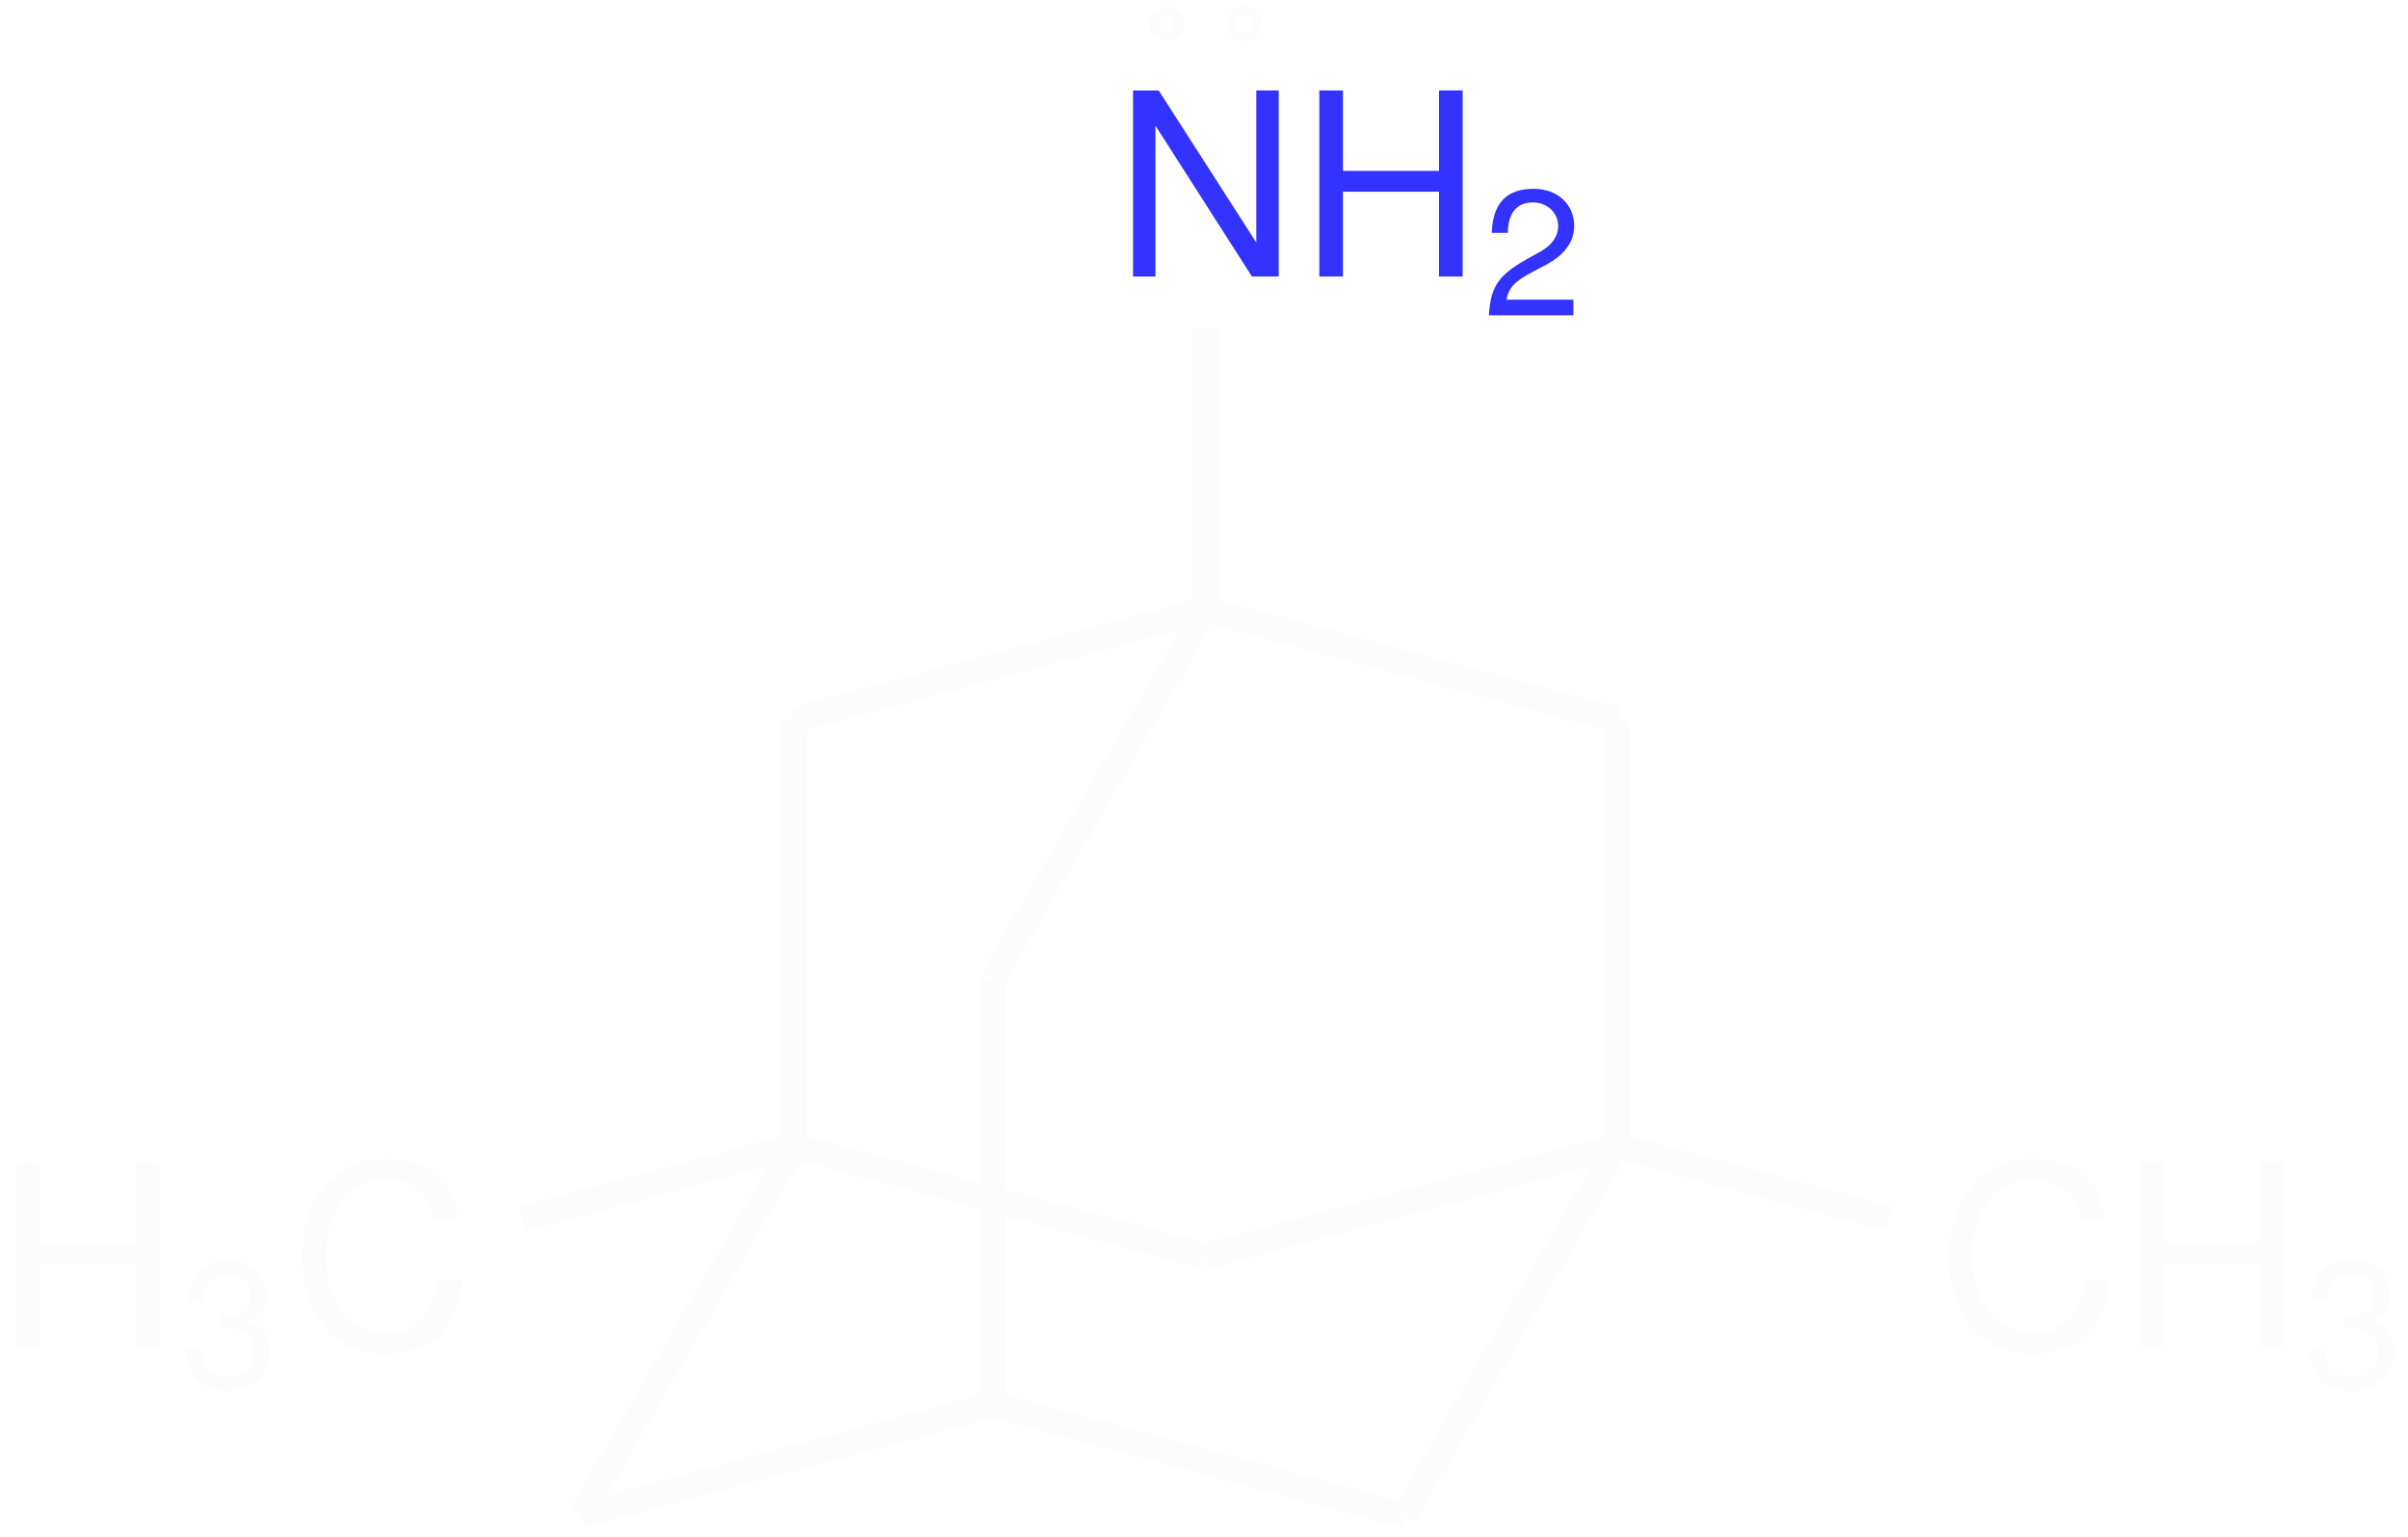
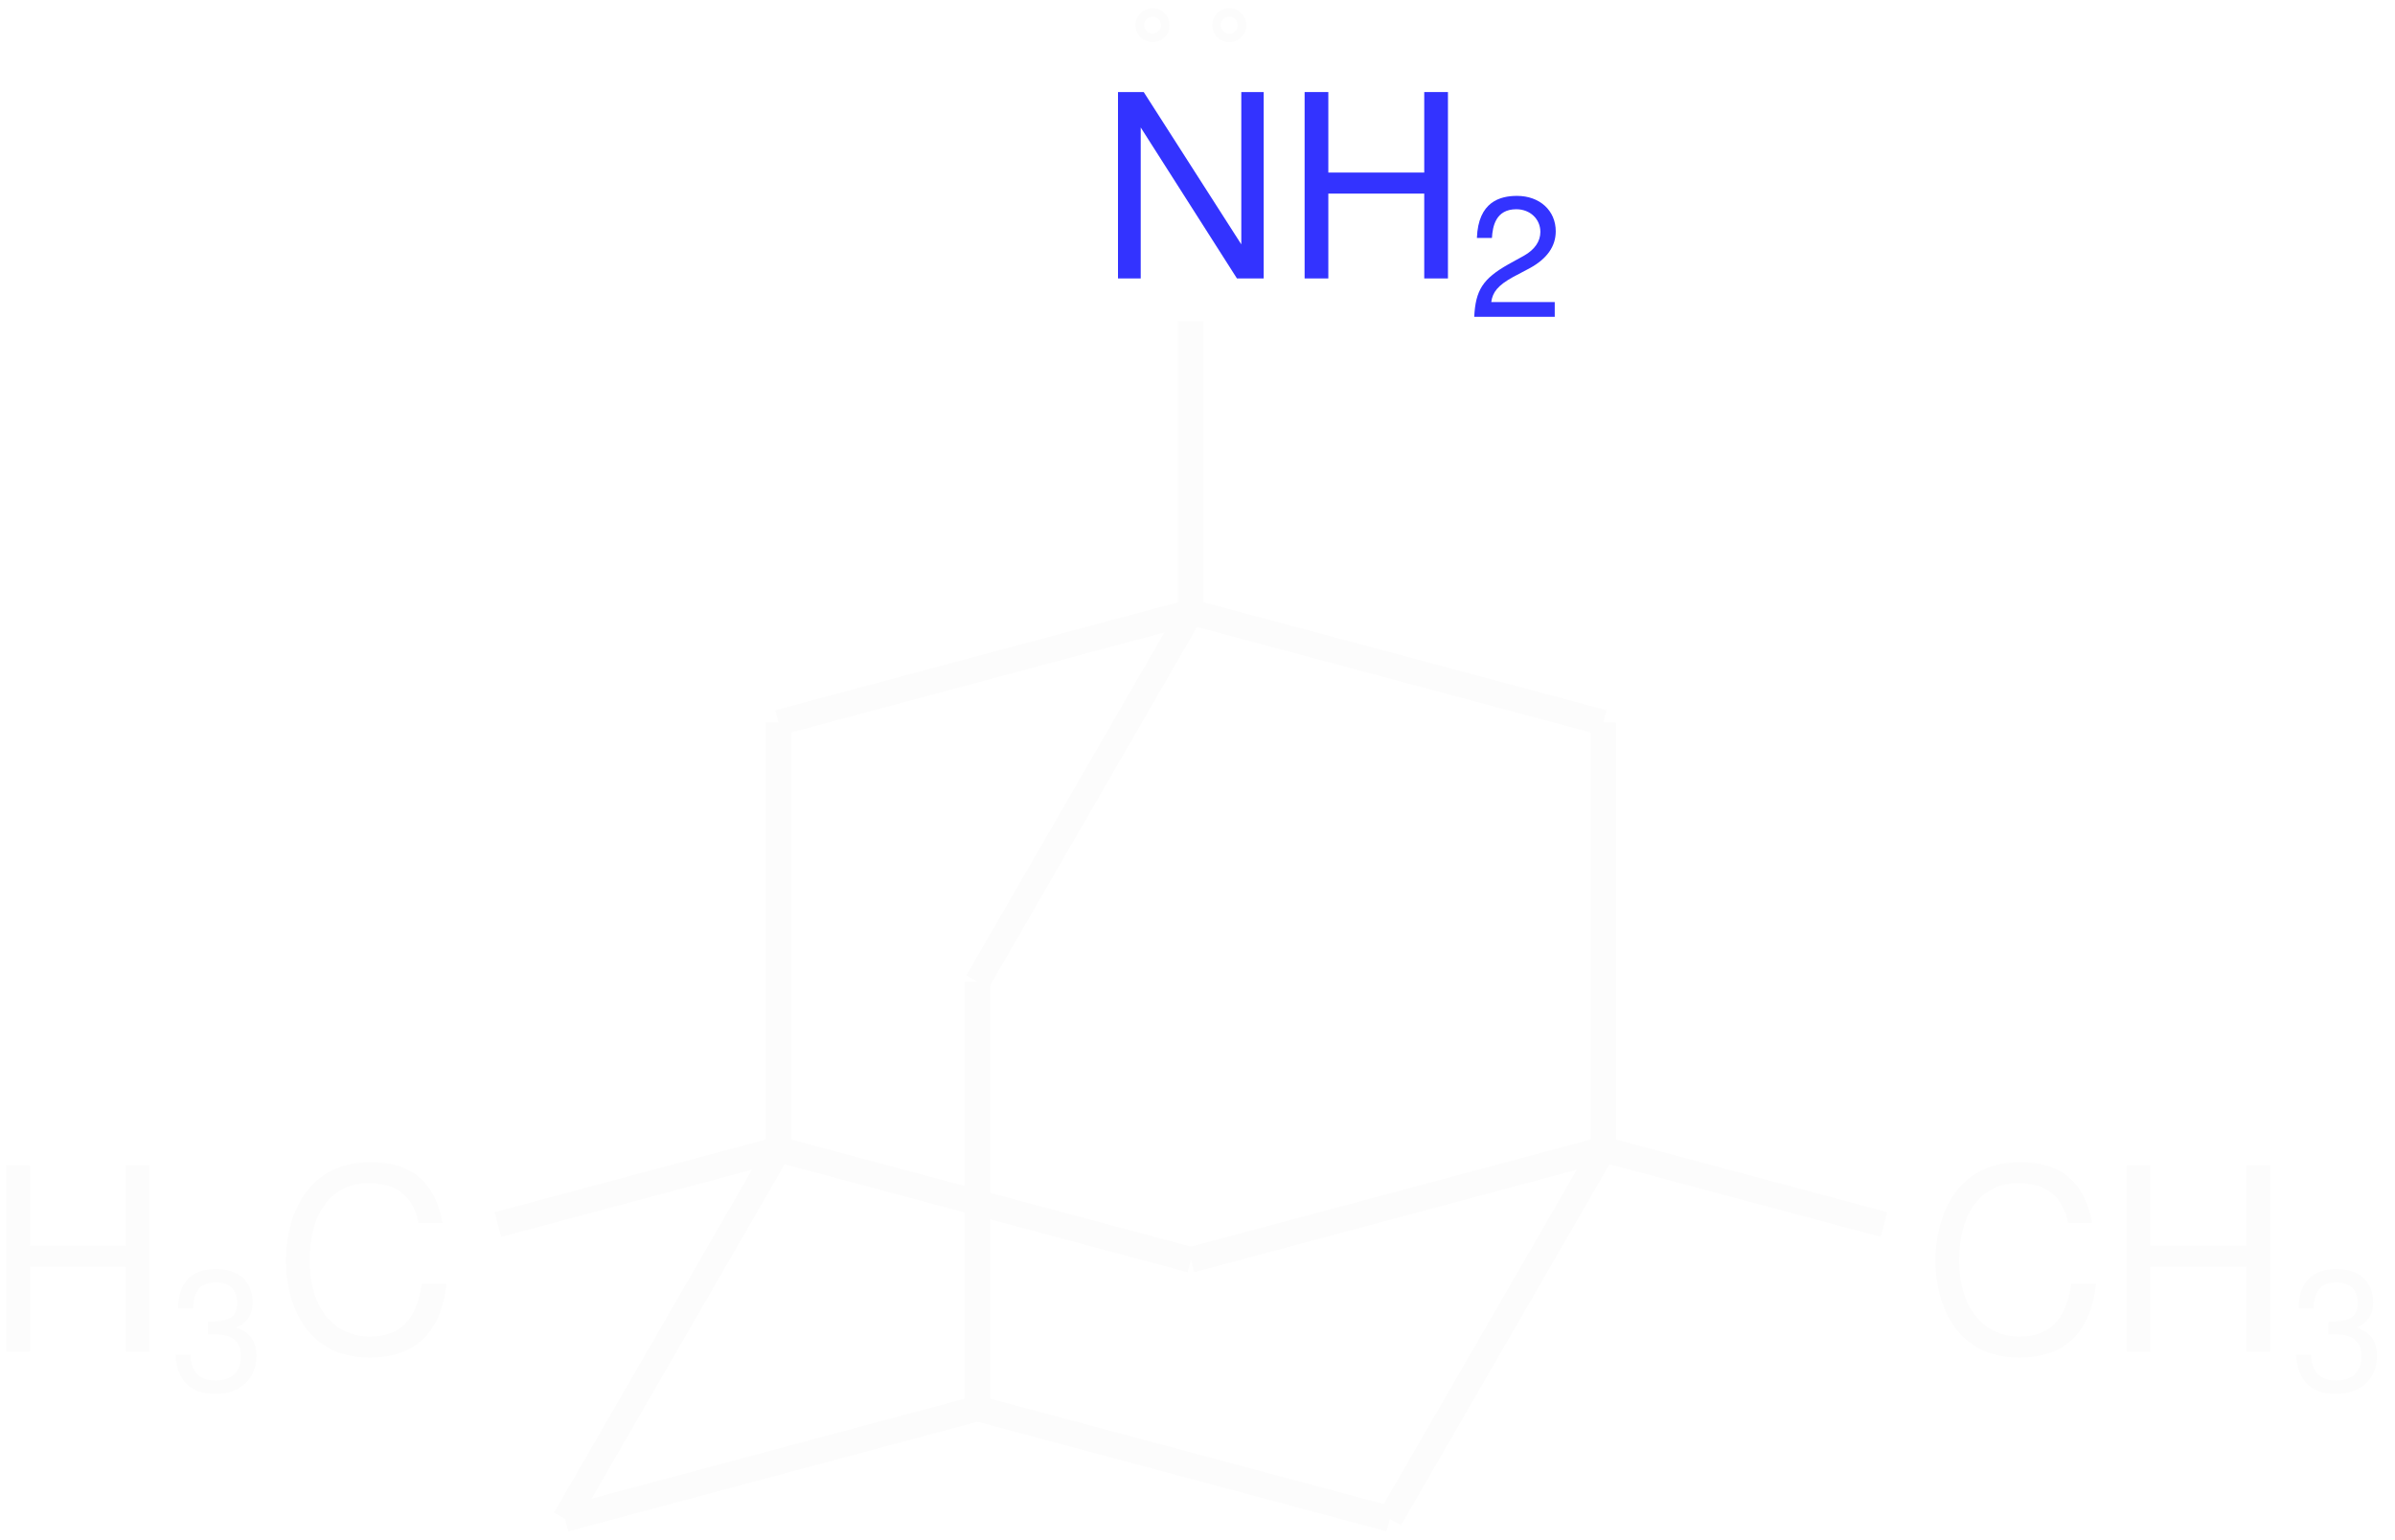
- <svg xmlns="http://www.w3.org/2000/svg" xmlns:xlink="http://www.w3.org/1999/xlink" width="94pt" height="60pt" viewBox="0 0 94 60" version="1.1">
+ <svg xmlns="http://www.w3.org/2000/svg" xmlns:xlink="http://www.w3.org/1999/xlink" width="112pt" height="72pt" viewBox="0 0 112 72" version="1.1">
  <defs>
    <g>
      <symbol overflow="visible" id="glyph0-0">
-         <path style="stroke:none;" d="M 6.172 -5.188 C 6.172 -6.344 5.344 -7.094 4.047 -7.094 C 2.609 -7.094 1.859 -6.297 1.859 -4.766 L 2.719 -4.766 C 2.719 -5.656 2.953 -6.312 4 -6.312 C 4.766 -6.312 5.281 -5.859 5.281 -5.188 C 5.281 -3.922 3.484 -3.594 3.484 -2.25 L 3.484 -1.688 L 4.391 -1.688 L 4.391 -2.156 C 4.391 -3.344 6.172 -3.531 6.172 -5.188 Z M 4.391 -0.75 L 3.484 -0.75 L 3.484 0.297 L 4.391 0.297 Z M 0.344 1.391 L 7.625 1.391 L 7.625 -7.969 L 0.344 -7.969 Z M 1.172 0.688 L 1.172 -7.281 L 6.797 -7.281 L 6.797 0.688 Z M 1.172 0.688 " />
+         <path style="stroke:none;" d="M 7.406 -6.219 C 7.406 -7.609 6.406 -8.516 4.859 -8.516 C 3.125 -8.516 2.234 -7.547 2.234 -5.719 L 3.25 -5.719 C 3.25 -6.781 3.547 -7.578 4.797 -7.578 C 5.719 -7.578 6.328 -7.031 6.328 -6.219 C 6.328 -4.703 4.188 -4.312 4.188 -2.688 L 4.188 -2.031 L 5.266 -2.031 L 5.266 -2.594 C 5.266 -4.016 7.406 -4.25 7.406 -6.219 Z M 5.266 -0.891 L 4.188 -0.891 L 4.188 0.344 L 5.266 0.344 Z M 0.422 1.656 L 9.141 1.656 L 9.141 -9.562 L 0.422 -9.562 Z M 1.406 0.828 L 1.406 -8.719 L 8.156 -8.719 L 8.156 0.828 Z M 1.406 0.828 " />
      </symbol>
      <symbol overflow="visible" id="glyph0-1">
-         <path style="stroke:none;" d="M 6.484 -7.266 L 5.609 -7.266 L 5.609 -1.328 L 1.797 -7.266 L 0.797 -7.266 L 0.797 0 L 1.672 0 L 1.672 -5.891 L 5.438 0 L 6.484 0 Z M 6.484 -7.266 " />
+         <path style="stroke:none;" d="M 7.766 -8.719 L 6.719 -8.719 L 6.719 -1.594 L 2.156 -8.719 L 0.953 -8.719 L 0.953 0 L 2.016 0 L 2.016 -7.062 L 6.516 0 L 7.766 0 Z M 7.766 -8.719 " />
      </symbol>
      <symbol overflow="visible" id="glyph0-2">
-         <path style="stroke:none;" d="M 5.469 -3.312 L 5.469 0 L 6.391 0 L 6.391 -7.266 L 5.469 -7.266 L 5.469 -4.125 L 1.719 -4.125 L 1.719 -7.266 L 0.797 -7.266 L 0.797 0 L 1.719 0 L 1.719 -3.312 Z M 5.469 -3.312 " />
+         <path style="stroke:none;" d="M 6.547 -3.969 L 6.547 0 L 7.656 0 L 7.656 -8.719 L 6.547 -8.719 L 6.547 -4.953 L 2.062 -4.953 L 2.062 -8.719 L 0.953 -8.719 L 0.953 0 L 2.062 0 L 2.062 -3.969 Z M 6.547 -3.969 " />
      </symbol>
      <symbol overflow="visible" id="glyph0-3">
-         <path style="stroke:none;" d="M 0.406 -3.547 C 0.406 -2.062 1.062 0.234 3.672 0.234 C 5.453 0.234 6.453 -0.734 6.672 -2.656 L 5.719 -2.656 C 5.5 -1.281 4.906 -0.594 3.688 -0.594 C 2.25 -0.594 1.328 -1.75 1.328 -3.562 C 1.328 -5.422 2.203 -6.562 3.609 -6.562 C 4.781 -6.562 5.359 -6.031 5.578 -5.016 L 6.516 -5.016 C 6.234 -6.609 5.312 -7.391 3.719 -7.391 C 1.062 -7.391 0.406 -5.062 0.406 -3.547 Z M 0.406 -3.547 " />
+         <path style="stroke:none;" d="M 0.484 -4.25 C 0.484 -2.469 1.266 0.281 4.406 0.281 C 6.531 0.281 7.734 -0.875 8 -3.172 L 6.844 -3.172 C 6.594 -1.531 5.875 -0.703 4.422 -0.703 C 2.688 -0.703 1.594 -2.094 1.594 -4.266 C 1.594 -6.5 2.641 -7.875 4.328 -7.875 C 5.734 -7.875 6.438 -7.234 6.688 -6.016 L 7.812 -6.016 C 7.469 -7.922 6.375 -8.859 4.453 -8.859 C 1.281 -8.859 0.484 -6.078 0.484 -4.25 Z M 0.484 -4.25 " />
      </symbol>
      <symbol overflow="visible" id="glyph1-0">
-         <path style="stroke:none;" d="M 4.312 -3.625 C 4.312 -4.438 3.734 -4.969 2.828 -4.969 C 1.828 -4.969 1.297 -4.406 1.297 -3.328 L 1.891 -3.328 C 1.891 -3.953 2.062 -4.422 2.797 -4.422 C 3.328 -4.422 3.688 -4.094 3.688 -3.625 C 3.688 -2.75 2.438 -2.516 2.438 -1.562 L 2.438 -1.188 L 3.062 -1.188 L 3.062 -1.516 C 3.062 -2.344 4.312 -2.469 4.312 -3.625 Z M 3.062 -0.516 L 2.438 -0.516 L 2.438 0.203 L 3.062 0.203 Z M 0.25 0.969 L 5.328 0.969 L 5.328 -5.578 L 0.25 -5.578 Z M 0.828 0.484 L 0.828 -5.094 L 4.75 -5.094 L 4.75 0.484 Z M 0.828 0.484 " />
+         <path style="stroke:none;" d="M 4.938 -4.141 C 4.938 -5.078 4.266 -5.672 3.234 -5.672 C 2.094 -5.672 1.484 -5.031 1.484 -3.812 L 2.172 -3.812 C 2.172 -4.516 2.359 -5.047 3.203 -5.047 C 3.812 -5.047 4.219 -4.688 4.219 -4.141 C 4.219 -3.141 2.781 -2.875 2.781 -1.797 L 2.781 -1.359 L 3.5 -1.359 L 3.5 -1.734 C 3.5 -2.672 4.938 -2.828 4.938 -4.141 Z M 3.5 -0.594 L 2.781 -0.594 L 2.781 0.234 L 3.5 0.234 Z M 0.281 1.109 L 6.094 1.109 L 6.094 -6.375 L 0.281 -6.375 Z M 0.938 0.547 L 0.938 -5.812 L 5.438 -5.812 L 5.438 0.547 Z M 0.938 0.547 " />
      </symbol>
      <symbol overflow="visible" id="glyph1-1">
-         <path style="stroke:none;" d="M 0.344 -3.219 L 0.969 -3.219 C 0.984 -3.688 1.109 -4.406 1.953 -4.406 C 2.516 -4.406 2.938 -4 2.938 -3.484 C 2.938 -3.094 2.703 -2.75 2.266 -2.5 L 1.625 -2.141 C 0.594 -1.547 0.297 -1.094 0.234 0 L 3.531 0 L 3.531 -0.609 L 0.922 -0.609 C 0.984 -1.016 1.203 -1.297 1.812 -1.625 L 2.516 -2 C 3.203 -2.375 3.562 -2.891 3.562 -3.484 C 3.562 -4.344 2.906 -4.938 1.984 -4.938 C 1.297 -4.938 0.391 -4.719 0.344 -3.219 Z M 0.344 -3.219 " />
+         <path style="stroke:none;" d="M 0.391 -3.688 L 1.094 -3.688 C 1.125 -4.219 1.266 -5.031 2.234 -5.031 C 2.875 -5.031 3.359 -4.578 3.359 -3.969 C 3.359 -3.531 3.094 -3.141 2.594 -2.859 L 1.859 -2.453 C 0.672 -1.781 0.328 -1.25 0.266 0 L 4.031 0 L 4.031 -0.688 L 1.062 -0.688 C 1.125 -1.156 1.375 -1.469 2.078 -1.859 L 2.875 -2.281 C 3.672 -2.719 4.078 -3.297 4.078 -4 C 4.078 -4.969 3.328 -5.656 2.266 -5.656 C 1.484 -5.656 0.453 -5.391 0.391 -3.688 Z M 0.391 -3.688 " />
      </symbol>
      <symbol overflow="visible" id="glyph1-2">
-         <path style="stroke:none;" d="M 1.875 -4.406 C 2.422 -4.406 2.75 -4.078 2.75 -3.562 C 2.75 -2.922 2.359 -2.797 1.547 -2.781 L 1.547 -2.266 L 1.875 -2.266 C 2.547 -2.266 2.906 -1.969 2.906 -1.375 C 2.906 -0.75 2.516 -0.391 1.875 -0.391 C 1.203 -0.391 0.875 -0.719 0.844 -1.438 L 0.219 -1.438 C 0.297 -0.359 0.828 0.156 1.859 0.156 C 2.875 0.156 3.531 -0.453 3.531 -1.375 C 3.531 -2 3.281 -2.359 2.688 -2.562 C 3.156 -2.734 3.375 -3.094 3.375 -3.578 C 3.375 -4.438 2.812 -4.938 1.875 -4.938 C 0.875 -4.938 0.344 -4.391 0.328 -3.344 L 0.938 -3.344 C 0.953 -3.875 1.094 -4.406 1.875 -4.406 Z M 1.875 -4.406 " />
+         <path style="stroke:none;" d="M 2.156 -5.031 C 2.766 -5.031 3.141 -4.672 3.141 -4.078 C 3.141 -3.344 2.688 -3.203 1.766 -3.188 L 1.766 -2.594 L 2.141 -2.594 C 2.922 -2.594 3.312 -2.25 3.312 -1.562 C 3.312 -0.859 2.875 -0.438 2.141 -0.438 C 1.375 -0.438 1 -0.828 0.953 -1.641 L 0.25 -1.641 C 0.344 -0.422 0.938 0.188 2.125 0.188 C 3.281 0.188 4.031 -0.516 4.031 -1.578 C 4.031 -2.297 3.75 -2.688 3.078 -2.922 C 3.609 -3.125 3.859 -3.531 3.859 -4.094 C 3.859 -5.062 3.219 -5.656 2.141 -5.656 C 1 -5.656 0.391 -5.031 0.375 -3.828 L 1.078 -3.828 C 1.094 -4.438 1.266 -5.031 2.156 -5.031 Z M 2.156 -5.031 " />
      </symbol>
    </g>
  </defs>
  <g id="surface26">
-     <path style="fill:none;stroke-width:0.996;stroke-linecap:butt;stroke-linejoin:miter;stroke:rgb(98.999%,98.999%,98.999%);stroke-opacity:1;stroke-miterlimit:10;" d="M 0.001 -0.001 L 8.317 14.409 " transform="matrix(1,0,0,-1,22.679,59.155)" />
-     <path style="fill:none;stroke-width:0.996;stroke-linecap:butt;stroke-linejoin:miter;stroke:rgb(98.999%,98.999%,98.999%);stroke-opacity:1;stroke-miterlimit:10;" d="M 8.317 14.409 L 8.317 31.046 " transform="matrix(1,0,0,-1,22.679,59.155)" />
-     <path style="fill:none;stroke-width:0.996;stroke-linecap:butt;stroke-linejoin:miter;stroke:rgb(98.999%,98.999%,98.999%);stroke-opacity:1;stroke-miterlimit:10;" d="M 8.317 31.046 L 24.391 35.354 " transform="matrix(1,0,0,-1,22.679,59.155)" />
+     <path style="fill:none;stroke-width:1.196;stroke-linecap:butt;stroke-linejoin:miter;stroke:rgb(98.999%,98.999%,98.999%);stroke-opacity:1;stroke-miterlimit:10;" d="M 0.001 0.001 L 9.981 17.29 " transform="matrix(1,0,0,-1,26.425,71.056)" />
+     <path style="fill:none;stroke-width:1.196;stroke-linecap:butt;stroke-linejoin:miter;stroke:rgb(98.999%,98.999%,98.999%);stroke-opacity:1;stroke-miterlimit:10;" d="M 9.981 17.29 L 9.981 37.255 " transform="matrix(1,0,0,-1,26.425,71.056)" />
+     <path style="fill:none;stroke-width:1.196;stroke-linecap:butt;stroke-linejoin:miter;stroke:rgb(98.999%,98.999%,98.999%);stroke-opacity:1;stroke-miterlimit:10;" d="M 9.981 37.255 L 29.266 42.423 " transform="matrix(1,0,0,-1,26.425,71.056)" />
    <g style="fill:rgb(20%,20%,100%);fill-opacity:1;">
-       <use xlink:href="#glyph0-1" x="43.433" y="10.797" />
+       <use xlink:href="#glyph0-1" x="51.329" y="13.025" />
    </g>
-     <path style="fill-rule:nonzero;fill:rgb(100%,100%,100%);fill-opacity:1;stroke-width:0.399;stroke-linecap:butt;stroke-linejoin:miter;stroke:rgb(98.999%,98.999%,98.999%);stroke-opacity:1;stroke-miterlimit:10;" d="M 0.997 -0.002 C 0.997 -0.275 1.22 -0.498 1.494 -0.498 C 1.771 -0.498 1.994 -0.275 1.994 -0.002 C 1.994 0.276 1.771 0.498 1.494 0.498 C 1.22 0.498 0.997 0.276 0.997 -0.002 Z M -1.991 -0.002 C -1.991 -0.275 -1.768 -0.498 -1.495 -0.498 C -1.217 -0.498 -0.995 -0.275 -0.995 -0.002 C -0.995 0.276 -1.217 0.498 -1.495 0.498 C -1.768 0.498 -1.991 0.276 -1.991 -0.002 Z M -1.991 -0.002 " transform="matrix(1,0,0,-1,47.069,0.924)" />
+     <path style="fill-rule:nonzero;fill:rgb(100%,100%,100%);fill-opacity:1;stroke-width:0.399;stroke-linecap:butt;stroke-linejoin:miter;stroke:rgb(98.999%,98.999%,98.999%);stroke-opacity:1;stroke-miterlimit:10;" d="M 1.195 -0.002 C 1.195 -0.33 1.464 -0.599 1.792 -0.599 C 2.124 -0.599 2.39 -0.33 2.39 -0.002 C 2.39 0.33 2.124 0.596 1.792 0.596 C 1.464 0.596 1.195 0.33 1.195 -0.002 Z M -2.391 -0.002 C -2.391 -0.33 -2.122 -0.599 -1.794 -0.599 C -1.462 -0.599 -1.196 -0.33 -1.196 -0.002 C -1.196 0.33 -1.462 0.596 -1.794 0.596 C -2.122 0.596 -2.391 0.33 -2.391 -0.002 Z M -2.391 -0.002 " transform="matrix(1,0,0,-1,55.692,1.178)" />
    <g style="fill:rgb(20%,20%,100%);fill-opacity:1;">
-       <use xlink:href="#glyph0-2" x="50.705" y="10.797" />
+       <use xlink:href="#glyph0-2" x="60.056" y="13.025" />
    </g>
    <g style="fill:rgb(20%,20%,100%);fill-opacity:1;">
-       <use xlink:href="#glyph1-1" x="57.888" y="12.31" />
+       <use xlink:href="#glyph1-1" x="68.675" y="14.819" />
    </g>
-     <path style="fill:none;stroke-width:0.996;stroke-linecap:butt;stroke-linejoin:miter;stroke:rgb(98.999%,98.999%,98.999%);stroke-opacity:1;stroke-miterlimit:10;" d="M 24.391 35.354 L 24.391 46.366 " transform="matrix(1,0,0,-1,22.679,59.155)" />
+     <path style="fill:none;stroke-width:1.196;stroke-linecap:butt;stroke-linejoin:miter;stroke:rgb(98.999%,98.999%,98.999%);stroke-opacity:1;stroke-miterlimit:10;" d="M 29.266 42.423 L 29.266 56.04 " transform="matrix(1,0,0,-1,26.425,71.056)" />
    <g style="fill:rgb(98.999%,98.999%,98.999%);fill-opacity:1;">
-       <use xlink:href="#glyph0-3" x="11.396" y="52.629" />
+       <use xlink:href="#glyph0-3" x="12.884" y="63.225" />
    </g>
-     <path style="fill:none;stroke-width:0.996;stroke-linecap:butt;stroke-linejoin:miter;stroke:rgb(98.999%,98.999%,98.999%);stroke-opacity:1;stroke-miterlimit:10;" d="M 8.317 14.409 L -2.296 11.565 " transform="matrix(1,0,0,-1,22.679,59.155)" />
+     <path style="fill:none;stroke-width:1.196;stroke-linecap:butt;stroke-linejoin:miter;stroke:rgb(98.999%,98.999%,98.999%);stroke-opacity:1;stroke-miterlimit:10;" d="M 9.981 17.29 L -3.14 13.775 " transform="matrix(1,0,0,-1,26.425,71.056)" />
    <g style="fill:rgb(98.999%,98.999%,98.999%);fill-opacity:1;">
-       <use xlink:href="#glyph0-2" x="-0.163" y="52.629" />
+       <use xlink:href="#glyph0-2" x="-0.665" y="63.225" />
    </g>
    <g style="fill:rgb(98.999%,98.999%,98.999%);fill-opacity:1;">
-       <use xlink:href="#glyph1-2" x="7.02" y="54.142" />
+       <use xlink:href="#glyph1-2" x="7.955" y="65.018" />
    </g>
-     <path style="fill:none;stroke-width:0.996;stroke-linecap:butt;stroke-linejoin:miter;stroke:rgb(98.999%,98.999%,98.999%);stroke-opacity:1;stroke-miterlimit:10;" d="M 8.317 14.409 L 24.391 10.104 " transform="matrix(1,0,0,-1,22.679,59.155)" />
-     <path style="fill:none;stroke-width:0.996;stroke-linecap:butt;stroke-linejoin:miter;stroke:rgb(98.999%,98.999%,98.999%);stroke-opacity:1;stroke-miterlimit:10;" d="M 24.391 10.104 L 40.462 14.409 " transform="matrix(1,0,0,-1,22.679,59.155)" />
-     <path style="fill:none;stroke-width:0.996;stroke-linecap:butt;stroke-linejoin:miter;stroke:rgb(98.999%,98.999%,98.999%);stroke-opacity:1;stroke-miterlimit:10;" d="M 40.462 14.409 L 40.462 31.046 " transform="matrix(1,0,0,-1,22.679,59.155)" />
-     <path style="fill:none;stroke-width:0.996;stroke-linecap:butt;stroke-linejoin:miter;stroke:rgb(98.999%,98.999%,98.999%);stroke-opacity:1;stroke-miterlimit:10;" d="M 24.391 35.354 L 40.462 31.046 " transform="matrix(1,0,0,-1,22.679,59.155)" />
+     <path style="fill:none;stroke-width:1.196;stroke-linecap:butt;stroke-linejoin:miter;stroke:rgb(98.999%,98.999%,98.999%);stroke-opacity:1;stroke-miterlimit:10;" d="M 9.981 17.29 L 29.266 12.122 " transform="matrix(1,0,0,-1,26.425,71.056)" />
+     <path style="fill:none;stroke-width:1.196;stroke-linecap:butt;stroke-linejoin:miter;stroke:rgb(98.999%,98.999%,98.999%);stroke-opacity:1;stroke-miterlimit:10;" d="M 29.266 12.122 L 48.552 17.29 " transform="matrix(1,0,0,-1,26.425,71.056)" />
+     <path style="fill:none;stroke-width:1.196;stroke-linecap:butt;stroke-linejoin:miter;stroke:rgb(98.999%,98.999%,98.999%);stroke-opacity:1;stroke-miterlimit:10;" d="M 48.552 17.29 L 48.552 37.255 " transform="matrix(1,0,0,-1,26.425,71.056)" />
+     <path style="fill:none;stroke-width:1.196;stroke-linecap:butt;stroke-linejoin:miter;stroke:rgb(98.999%,98.999%,98.999%);stroke-opacity:1;stroke-miterlimit:10;" d="M 29.266 42.423 L 48.552 37.255 " transform="matrix(1,0,0,-1,26.425,71.056)" />
    <g style="fill:rgb(98.999%,98.999%,98.999%);fill-opacity:1;">
-       <use xlink:href="#glyph0-3" x="75.678" y="52.629" />
+       <use xlink:href="#glyph0-3" x="90.024" y="63.225" />
    </g>
    <g style="fill:rgb(98.999%,98.999%,98.999%);fill-opacity:1;">
-       <use xlink:href="#glyph0-2" x="82.742" y="52.629" />
+       <use xlink:href="#glyph0-2" x="98.5" y="63.225" />
    </g>
    <g style="fill:rgb(98.999%,98.999%,98.999%);fill-opacity:1;">
-       <use xlink:href="#glyph1-2" x="89.925" y="54.142" />
+       <use xlink:href="#glyph1-2" x="107.12" y="65.018" />
    </g>
-     <path style="fill:none;stroke-width:0.996;stroke-linecap:butt;stroke-linejoin:miter;stroke:rgb(98.999%,98.999%,98.999%);stroke-opacity:1;stroke-miterlimit:10;" d="M 40.462 14.409 L 51.075 11.565 " transform="matrix(1,0,0,-1,22.679,59.155)" />
-     <path style="fill:none;stroke-width:0.996;stroke-linecap:butt;stroke-linejoin:miter;stroke:rgb(98.999%,98.999%,98.999%);stroke-opacity:1;stroke-miterlimit:10;" d="M 40.462 14.409 L 32.141 -0.001 " transform="matrix(1,0,0,-1,22.679,59.155)" />
-     <path style="fill:none;stroke-width:0.996;stroke-linecap:butt;stroke-linejoin:miter;stroke:rgb(98.999%,98.999%,98.999%);stroke-opacity:1;stroke-miterlimit:10;" d="M 32.141 -0.001 L 16.071 4.307 " transform="matrix(1,0,0,-1,22.679,59.155)" />
-     <path style="fill:none;stroke-width:0.996;stroke-linecap:butt;stroke-linejoin:miter;stroke:rgb(98.999%,98.999%,98.999%);stroke-opacity:1;stroke-miterlimit:10;" d="M 0.001 -0.001 L 16.071 4.307 " transform="matrix(1,0,0,-1,22.679,59.155)" />
-     <path style="fill:none;stroke-width:0.996;stroke-linecap:butt;stroke-linejoin:miter;stroke:rgb(98.999%,98.999%,98.999%);stroke-opacity:1;stroke-miterlimit:10;" d="M 16.071 4.307 L 16.071 20.944 " transform="matrix(1,0,0,-1,22.679,59.155)" />
-     <path style="fill:none;stroke-width:0.996;stroke-linecap:butt;stroke-linejoin:miter;stroke:rgb(98.999%,98.999%,98.999%);stroke-opacity:1;stroke-miterlimit:10;" d="M 24.391 35.354 L 16.071 20.944 " transform="matrix(1,0,0,-1,22.679,59.155)" />
+     <path style="fill:none;stroke-width:1.196;stroke-linecap:butt;stroke-linejoin:miter;stroke:rgb(98.999%,98.999%,98.999%);stroke-opacity:1;stroke-miterlimit:10;" d="M 48.552 17.29 L 61.677 13.775 " transform="matrix(1,0,0,-1,26.425,71.056)" />
+     <path style="fill:none;stroke-width:1.196;stroke-linecap:butt;stroke-linejoin:miter;stroke:rgb(98.999%,98.999%,98.999%);stroke-opacity:1;stroke-miterlimit:10;" d="M 48.552 17.29 L 38.571 0.001 " transform="matrix(1,0,0,-1,26.425,71.056)" />
+     <path style="fill:none;stroke-width:1.196;stroke-linecap:butt;stroke-linejoin:miter;stroke:rgb(98.999%,98.999%,98.999%);stroke-opacity:1;stroke-miterlimit:10;" d="M 38.571 0.001 L 19.286 5.169 " transform="matrix(1,0,0,-1,26.425,71.056)" />
+     <path style="fill:none;stroke-width:1.196;stroke-linecap:butt;stroke-linejoin:miter;stroke:rgb(98.999%,98.999%,98.999%);stroke-opacity:1;stroke-miterlimit:10;" d="M 0.001 0.001 L 19.286 5.169 " transform="matrix(1,0,0,-1,26.425,71.056)" />
+     <path style="fill:none;stroke-width:1.196;stroke-linecap:butt;stroke-linejoin:miter;stroke:rgb(98.999%,98.999%,98.999%);stroke-opacity:1;stroke-miterlimit:10;" d="M 19.286 5.169 L 19.286 25.134 " transform="matrix(1,0,0,-1,26.425,71.056)" />
+     <path style="fill:none;stroke-width:1.196;stroke-linecap:butt;stroke-linejoin:miter;stroke:rgb(98.999%,98.999%,98.999%);stroke-opacity:1;stroke-miterlimit:10;" d="M 29.266 42.423 L 19.286 25.134 " transform="matrix(1,0,0,-1,26.425,71.056)" />
  </g>
</svg>
